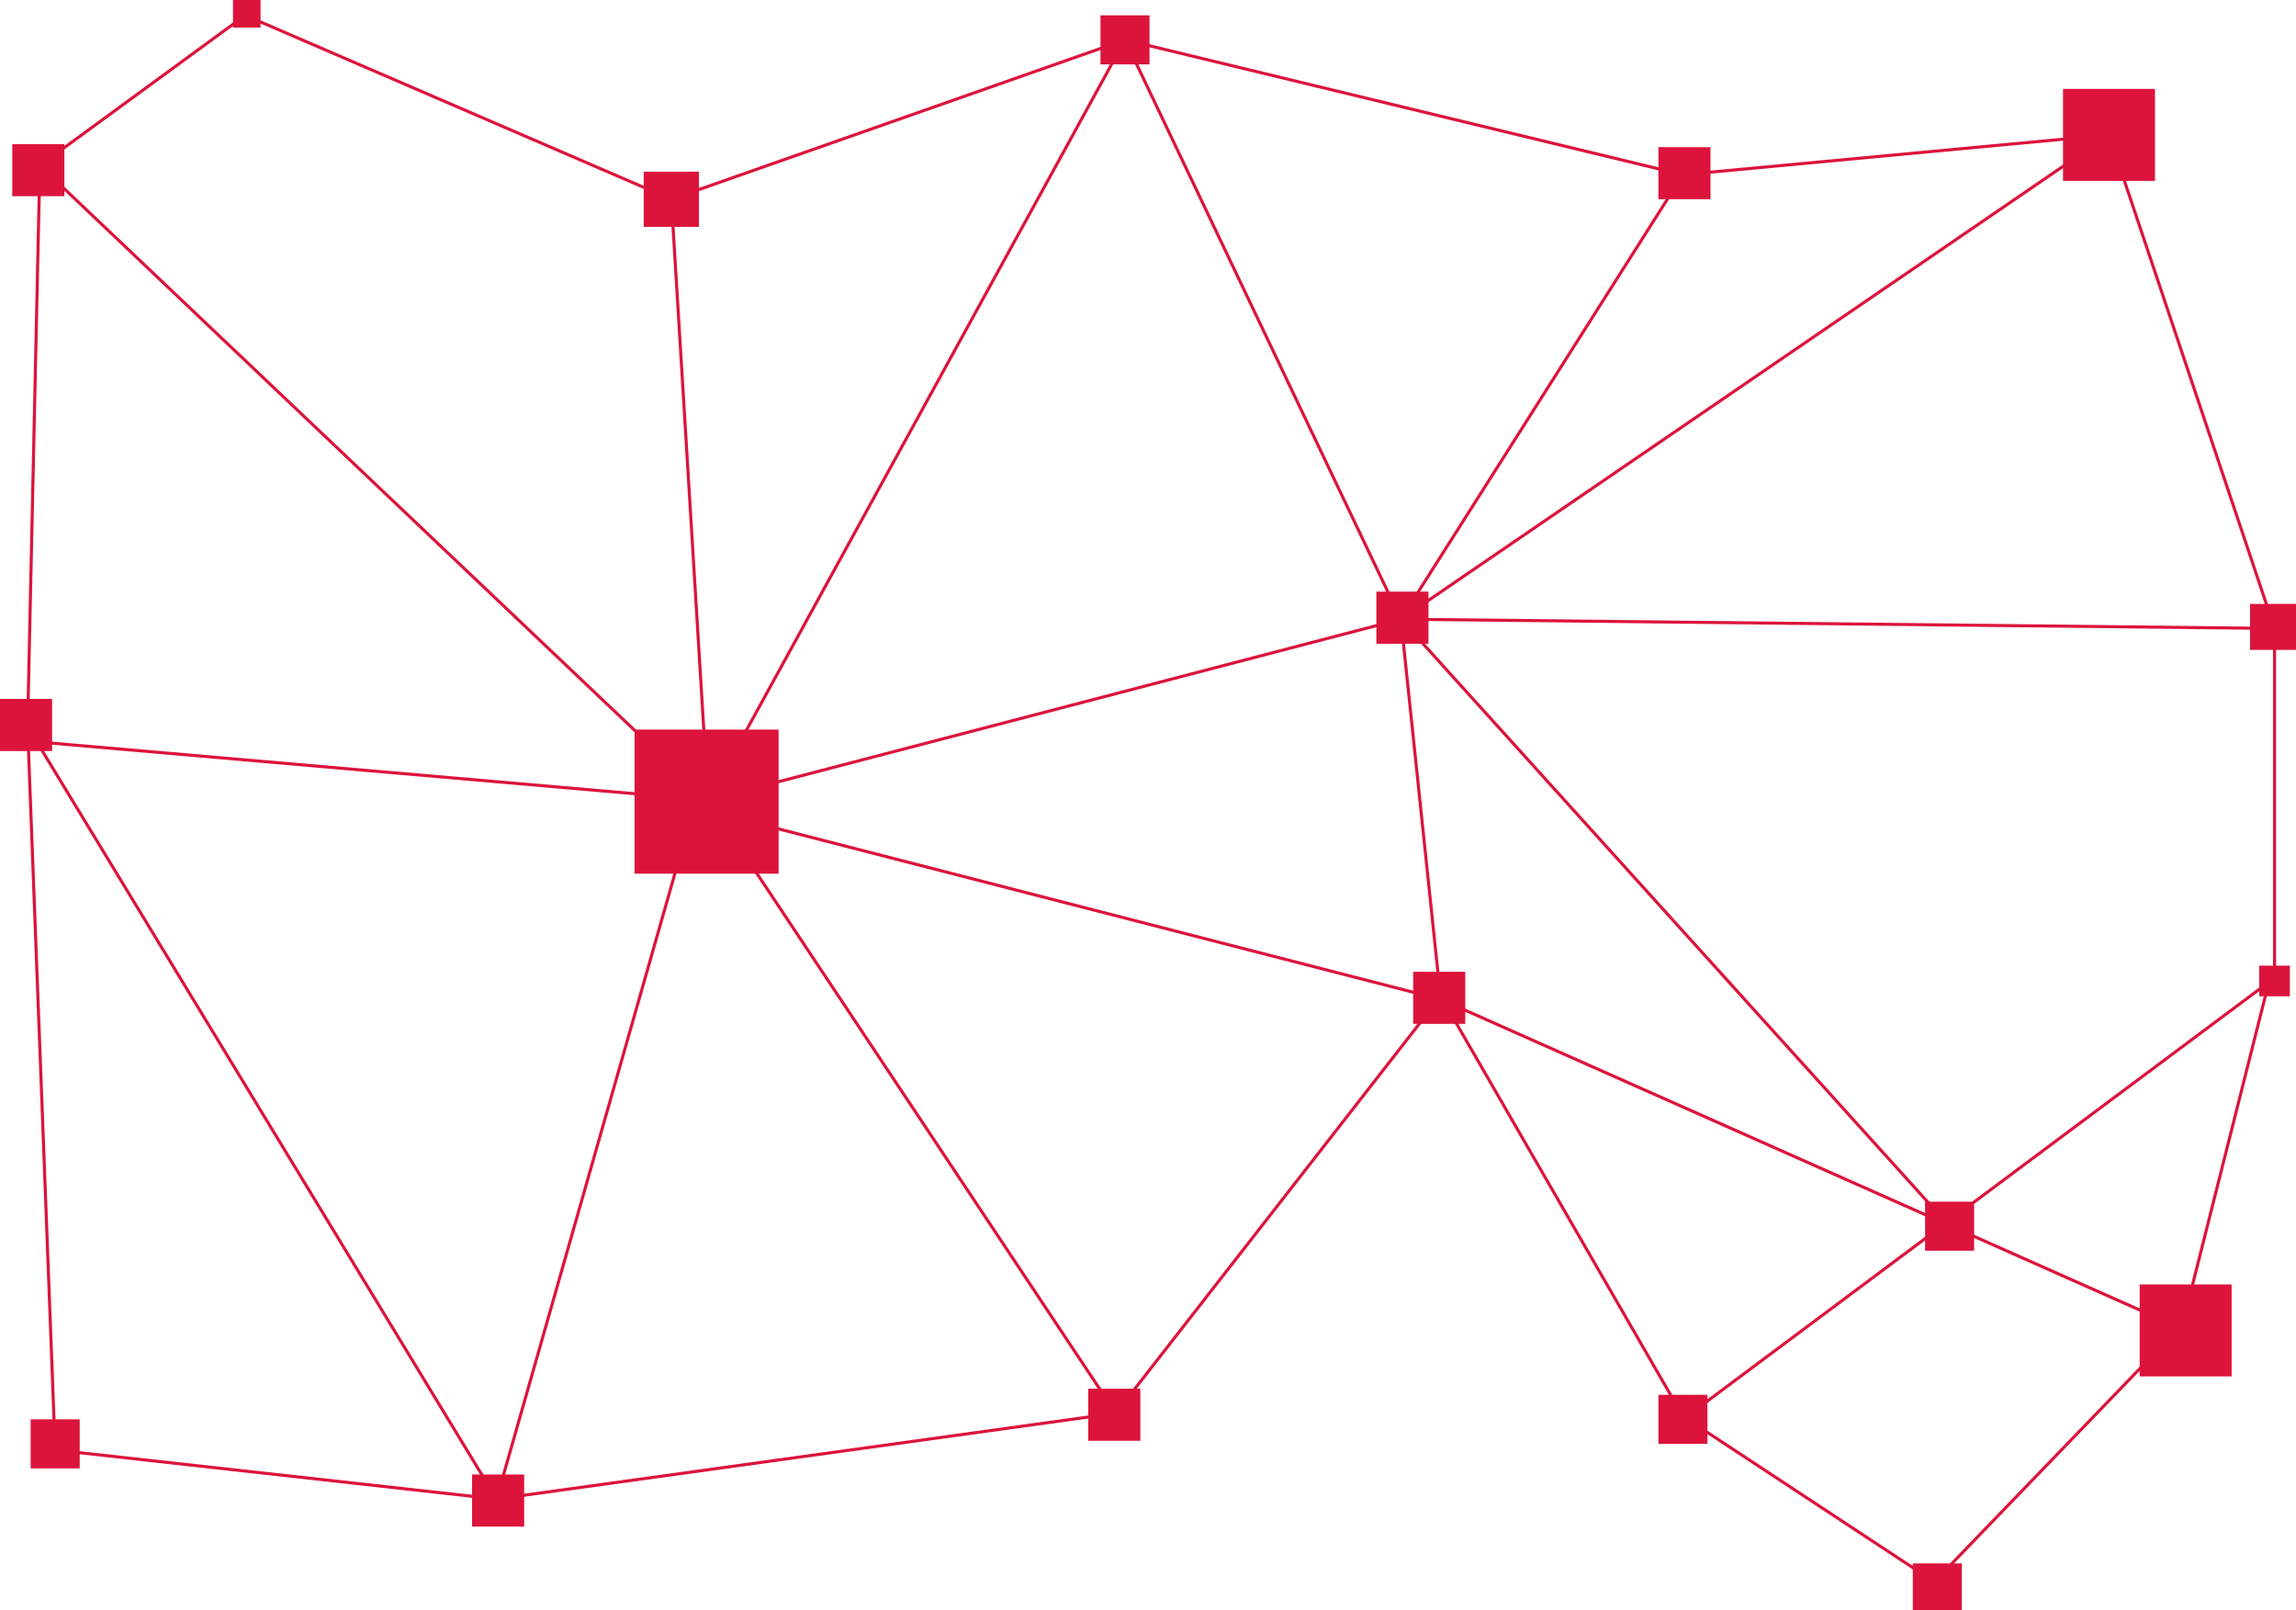
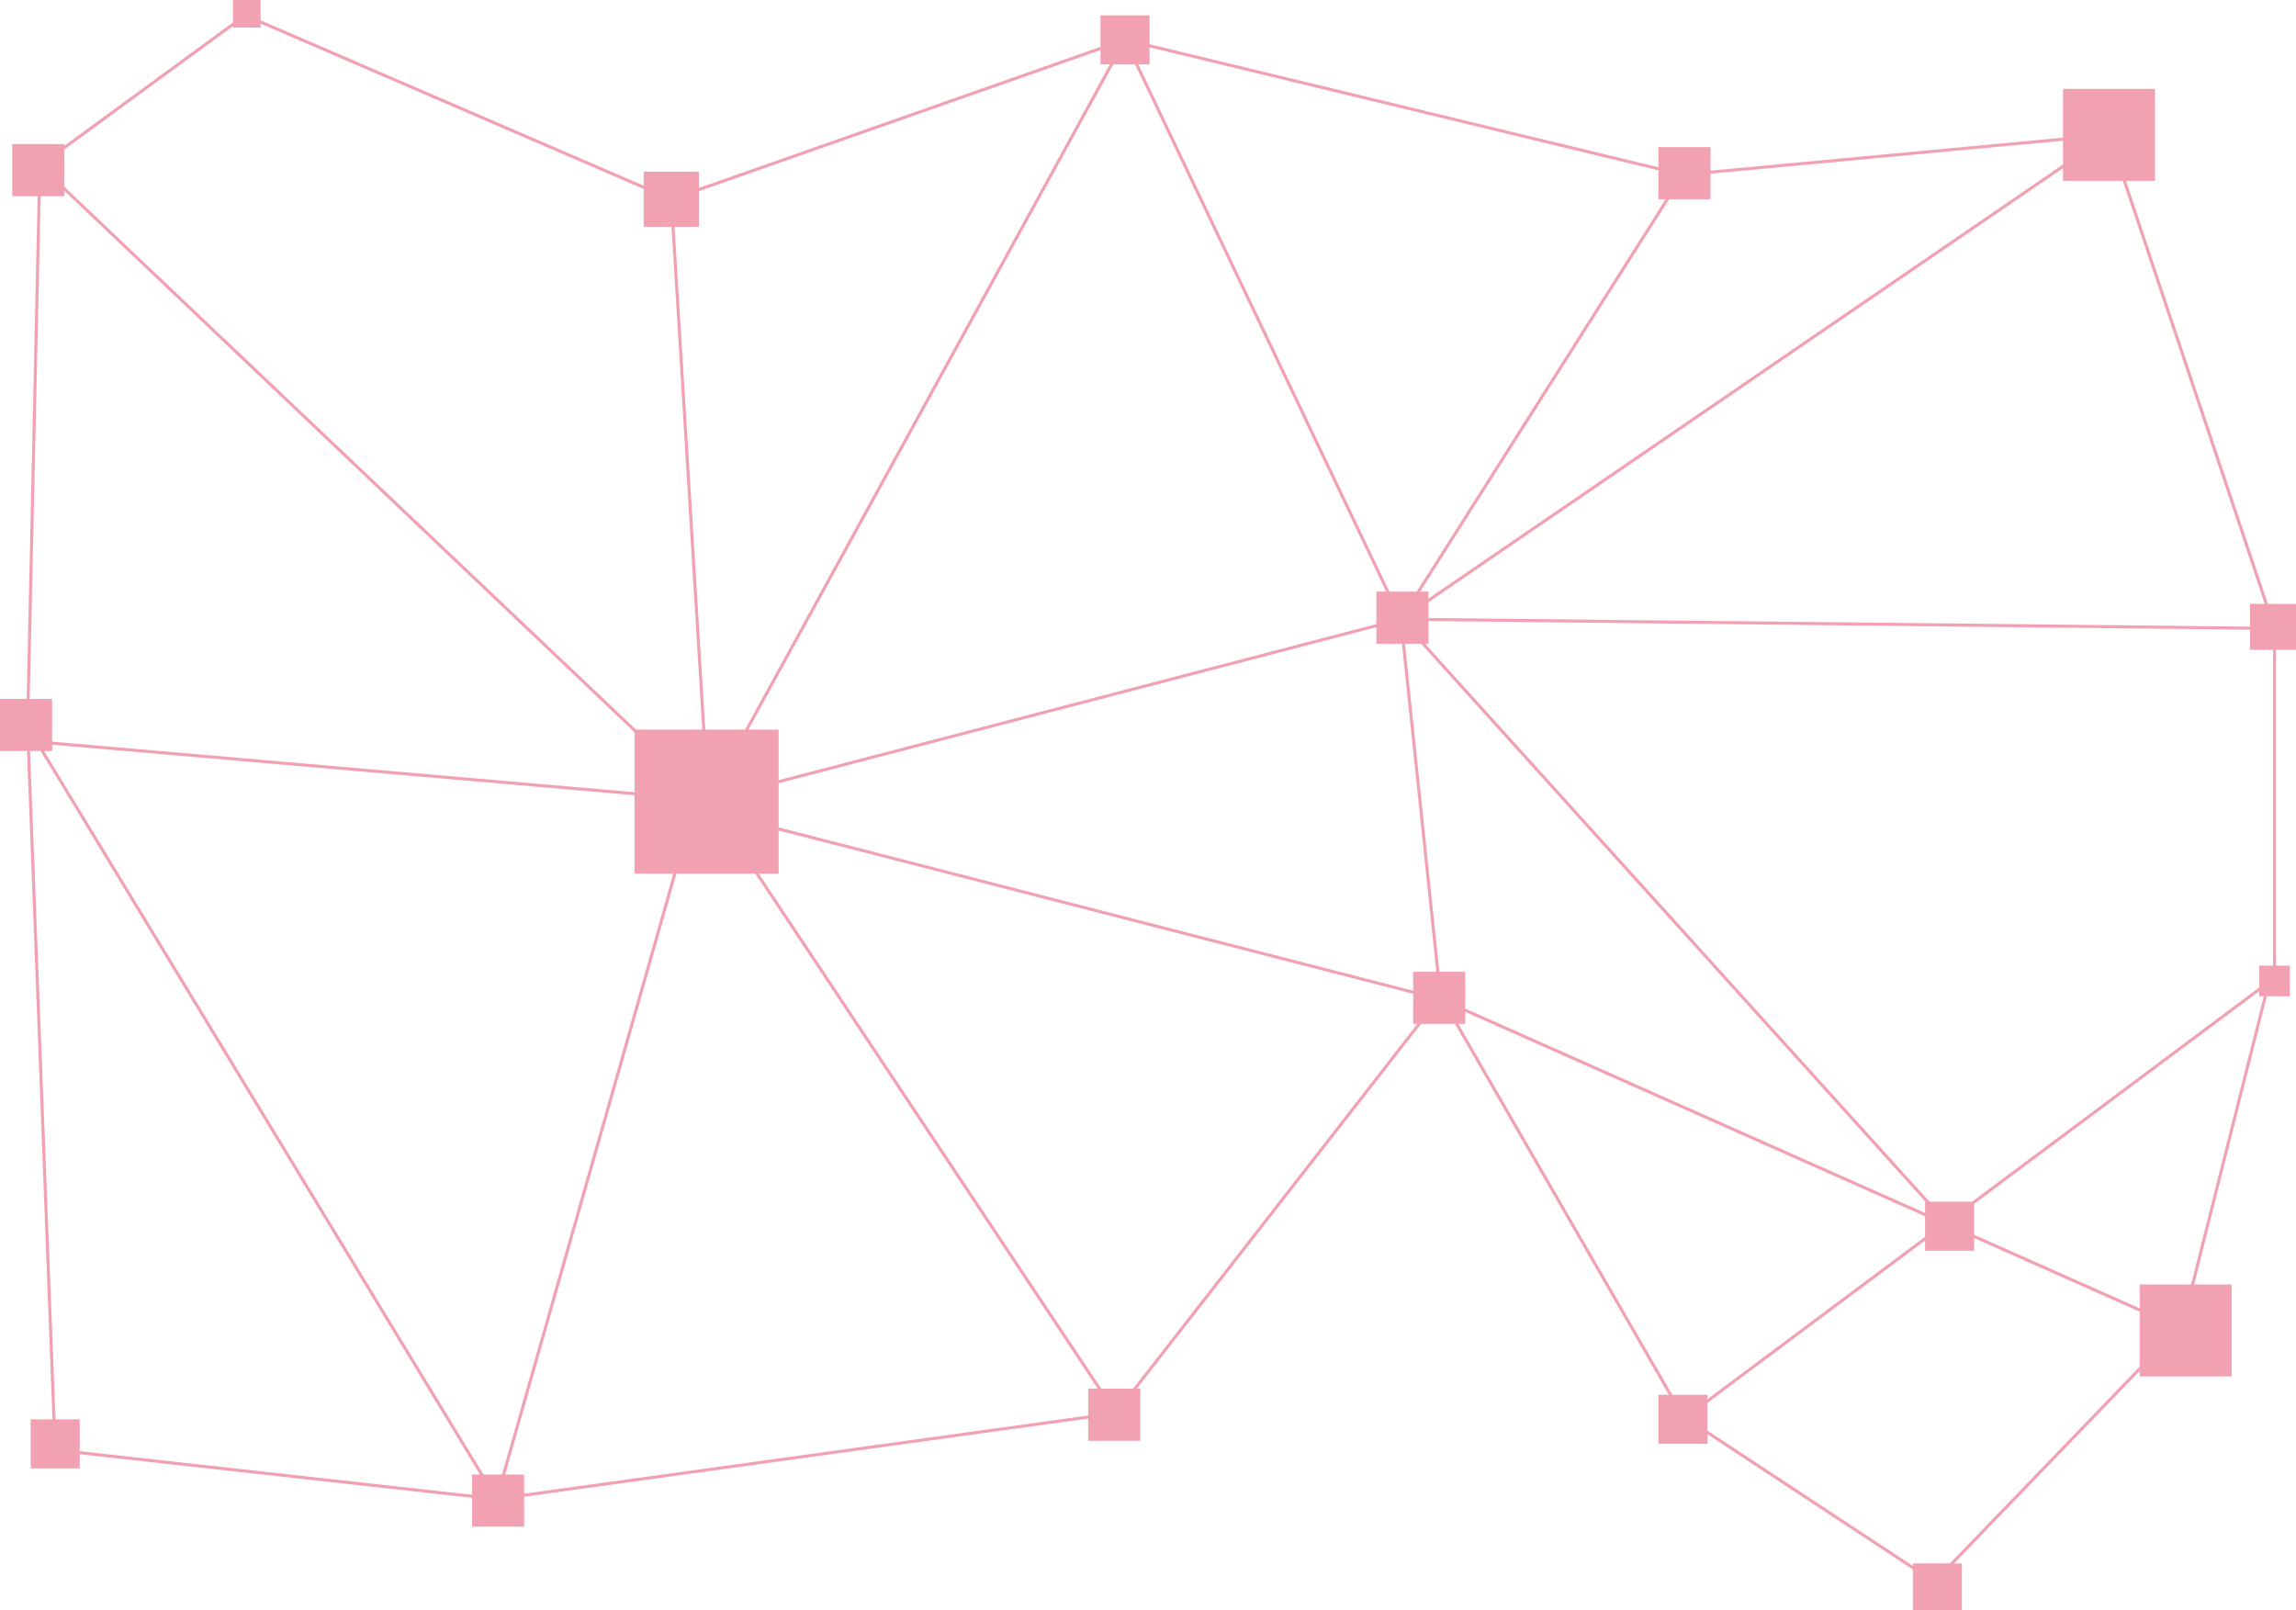
<svg xmlns="http://www.w3.org/2000/svg" width="749" height="525" version="1.1" viewBox="0 0 749 525">
-   <g transform="translate(-212 -163)" fill="crimson">
-     <rect x="419" y="401" width="47" height="47" />
-     <rect x="910" y="582" width="30" height="30" />
-     <rect x="885" y="192" width="30" height="30" />
-     <rect x="673" y="480" width="17" height="17" />
-     <rect x="661" y="356" width="17" height="17" />
-     <rect x="212" y="391" width="17" height="17" />
-     <rect x="422" y="219" width="18" height="18" />
-     <rect x="567" y="616" width="17" height="17" />
-     <rect x="366" y="644" width="17" height="17" />
-     <rect x="216" y="210" width="17" height="17" />
-     <rect x="949" y="478" width="10" height="10" />
-     <rect x="753" y="211" width="17" height="17" />
-     <rect x="753" y="618" width="16" height="16" />
-     <rect x="946" y="360" width="15" height="15" />
-     <rect x="571" y="168" width="16" height="16" />
-     <rect x="222" y="626" width="16" height="16" />
-     <rect x="288" y="163" width="9" height="9" />
-     <rect x="836" y="673" width="16" height="16" />
-     <rect x="840" y="555" width="16" height="16" />
-   </g>
-   <g transform="translate(-212 -163)" stroke="crimson" fill="none">
-     <polygon points="431 228 579 176 761 220 669 365 443 424 225 217 292 168" />
-     <polygon points="224 405 443 424 576 624 374 652" />
-     <polyline points="439 424 374 652 230 636 221 400 225 217" />
-     <polyline points="431 228 443 424 579 176 669 365 682 489 445 428" />
-     <line x1="682" x2="925" y1="489" y2="597" />
-     <polyline points="761 626 954 482 954 368 900 207 761 220" />
-     <line x1="669" x2="848" y1="365" y2="563" />
-     <line x1="669" x2="954" y1="365" y2="368" />
-     <line x1="669" x2="900" y1="365" y2="207" />
-     <path d="m576 624 106-136 79 137 82 54 81-84 29-115" />
+   <g style="opacity:.4">
+     <g transform="translate(-212 -163)" fill="crimson">
+       <rect x="419" y="401" width="47" height="47" />
+       <rect x="910" y="582" width="30" height="30" />
+       <rect x="885" y="192" width="30" height="30" />
+       <rect x="673" y="480" width="17" height="17" />
+       <rect x="661" y="356" width="17" height="17" />
+       <rect x="212" y="391" width="17" height="17" />
+       <rect x="422" y="219" width="18" height="18" />
+       <rect x="567" y="616" width="17" height="17" />
+       <rect x="366" y="644" width="17" height="17" />
+       <rect x="216" y="210" width="17" height="17" />
+       <rect x="949" y="478" width="10" height="10" />
+       <rect x="753" y="211" width="17" height="17" />
+       <rect x="753" y="618" width="16" height="16" />
+       <rect x="946" y="360" width="15" height="15" />
+       <rect x="571" y="168" width="16" height="16" />
+       <rect x="222" y="626" width="16" height="16" />
+       <rect x="288" y="163" width="9" height="9" />
+       <rect x="836" y="673" width="16" height="16" />
+       <rect x="840" y="555" width="16" height="16" />
+     </g>
+     <g transform="translate(-212 -163)" stroke="crimson" fill="none">
+       <polygon points="431 228 579 176 761 220 669 365 443 424 225 217 292 168" />
+       <polygon points="224 405 443 424 576 624 374 652" />
+       <polyline points="439 424 374 652 230 636 221 400 225 217" />
+       <polyline points="431 228 443 424 579 176 669 365 682 489 445 428" />
+       <line x1="682" x2="925" y1="489" y2="597" />
+       <polyline points="761 626 954 482 954 368 900 207 761 220" />
+       <line x1="669" x2="848" y1="365" y2="563" />
+       <line x1="669" x2="954" y1="365" y2="368" />
+       <line x1="669" x2="900" y1="365" y2="207" />
+       <path d="m576 624 106-136 79 137 82 54 81-84 29-115" />
+     </g>
  </g>
</svg>
